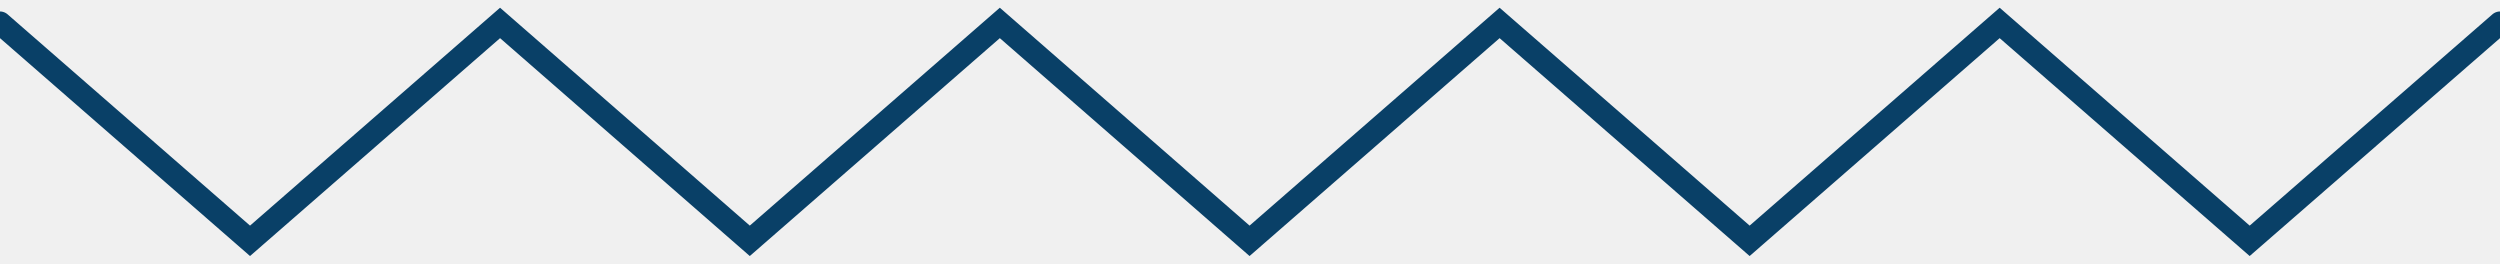
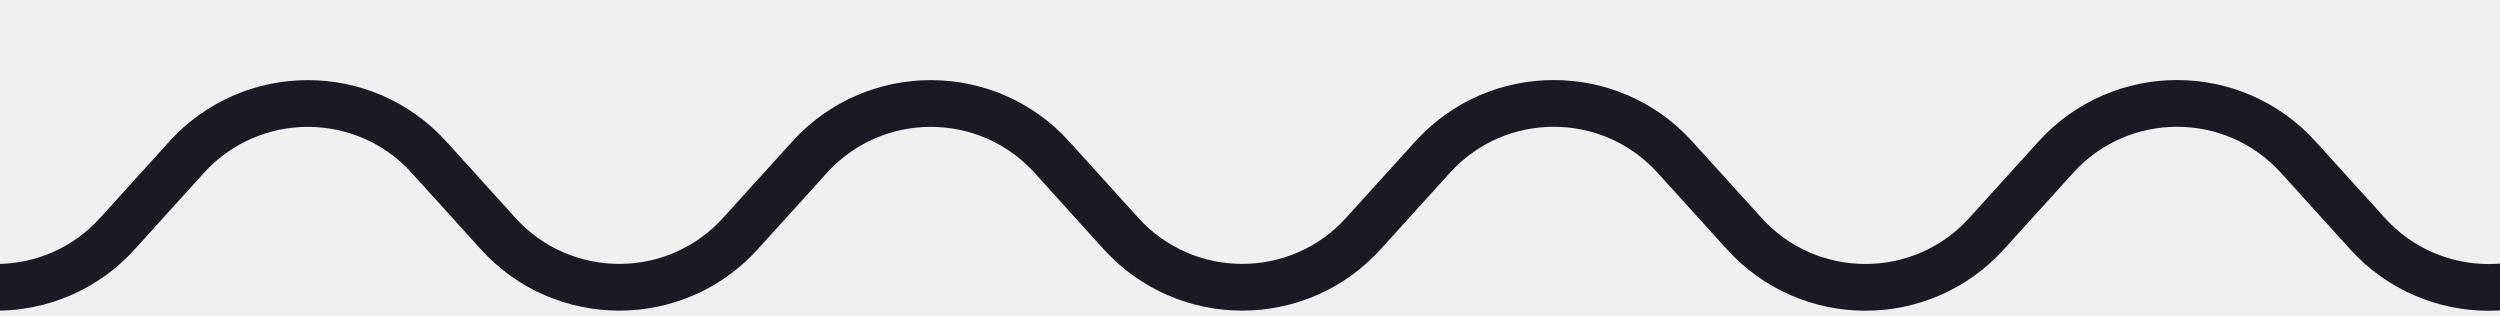
- <svg xmlns="http://www.w3.org/2000/svg" width="218" height="23" viewBox="0 0 218 23" fill="none">
-   <g clip-path="url(#clip0_197_2)">
-     <path d="M0 2L21.802 21L43.605 2L65.382 21L87.185 2L108.962 21L130.765 2L152.568 21L174.37 2L196.172 21L218 2" stroke="#094067" stroke-width="2" stroke-miterlimit="10" stroke-linecap="round" />
+ <svg xmlns="http://www.w3.org/2000/svg" width="214" height="27" fill="none">
+   <g clip-path="url(#a)">
+     <path stroke="#1A1A24" stroke-linecap="round" stroke-miterlimit="10" stroke-width="4" d="m-27 2 16.302 17.995c5.557 6.135 15.194 6.135 20.75 0l5.92-6.535c5.56-6.136 15.202-6.134 20.758.006l5.896 6.517c5.556 6.14 15.198 6.143 20.757.006l5.914-6.529c5.559-6.136 15.201-6.134 20.757.006l5.895 6.516c5.556 6.14 15.198 6.143 20.757.006l5.92-6.534c5.557-6.135 15.194-6.135 20.751 0l5.927 6.541c5.557 6.135 15.194 6.135 20.751 0l5.926-6.541c5.557-6.135 15.194-6.135 20.751 0l5.932 6.548c5.555 6.132 15.188 6.135 20.746.006L239.742 2" />
  </g>
  <defs>
-     <clipPath id="clip0_197_2">
-       <rect width="218" height="23" fill="white" />
+     <clipPath id="a">
+       <path fill="#fff" d="M0 0h214v27H0z" />
    </clipPath>
  </defs>
</svg>
